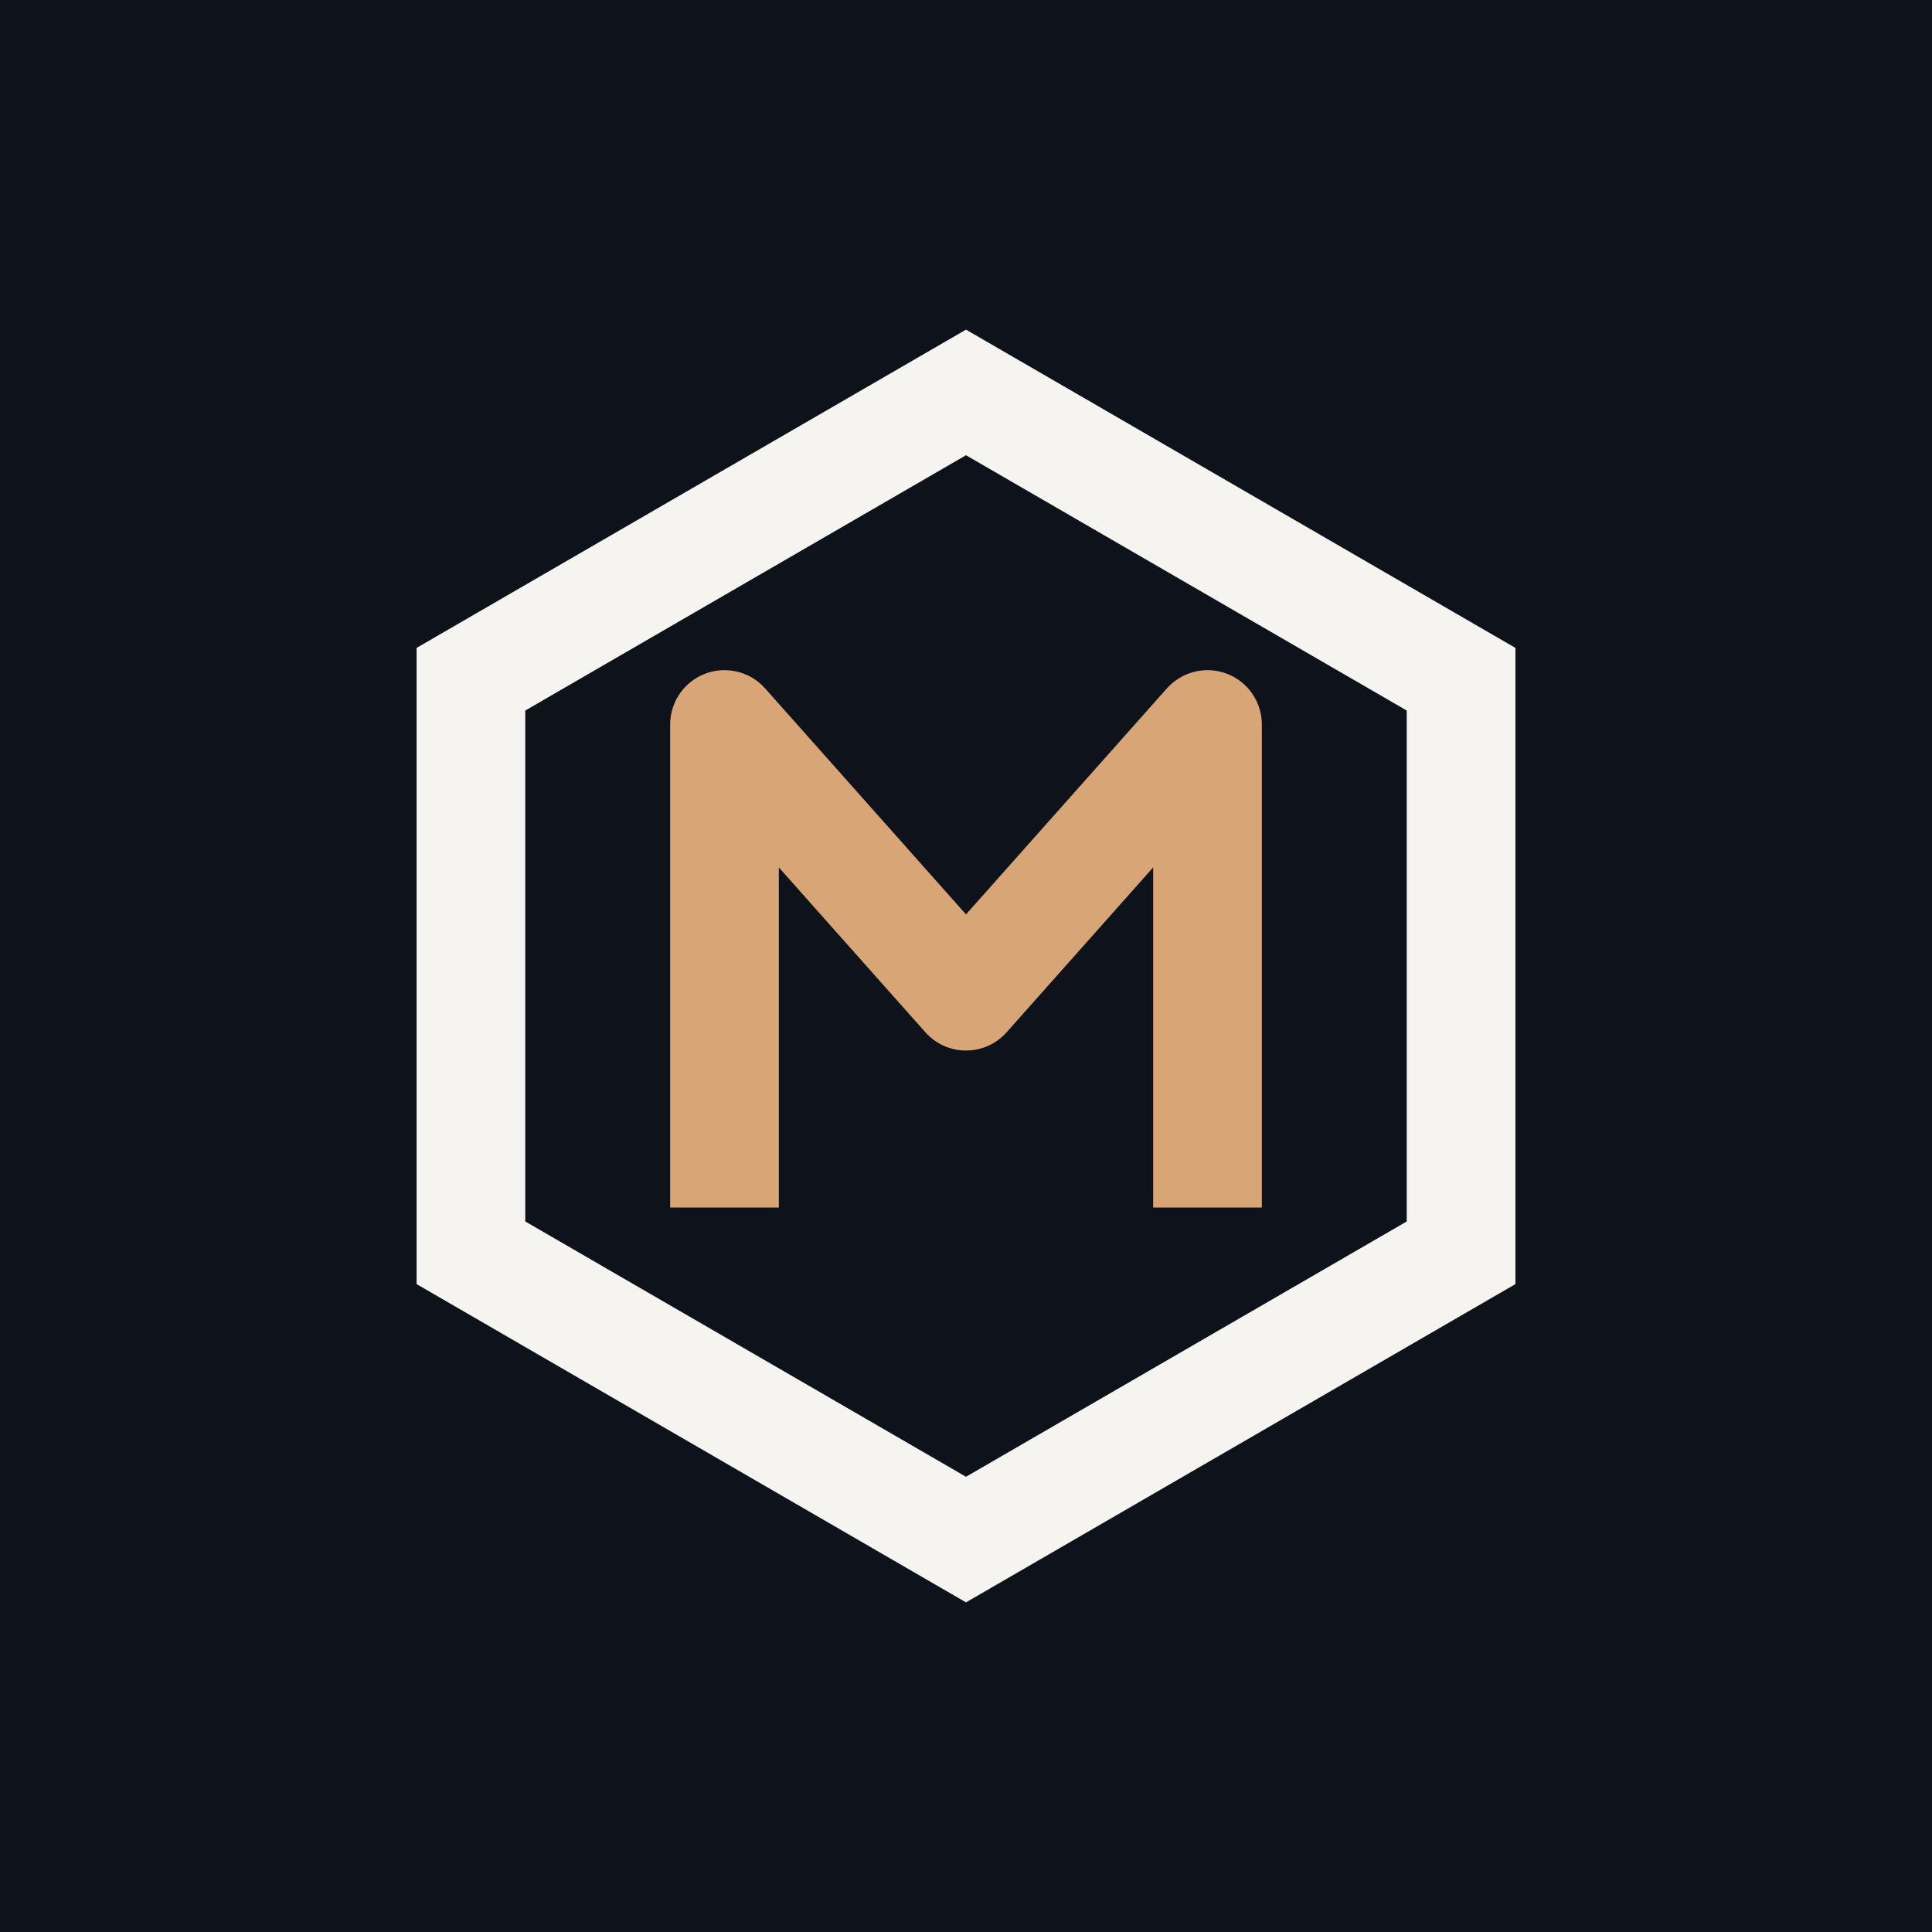
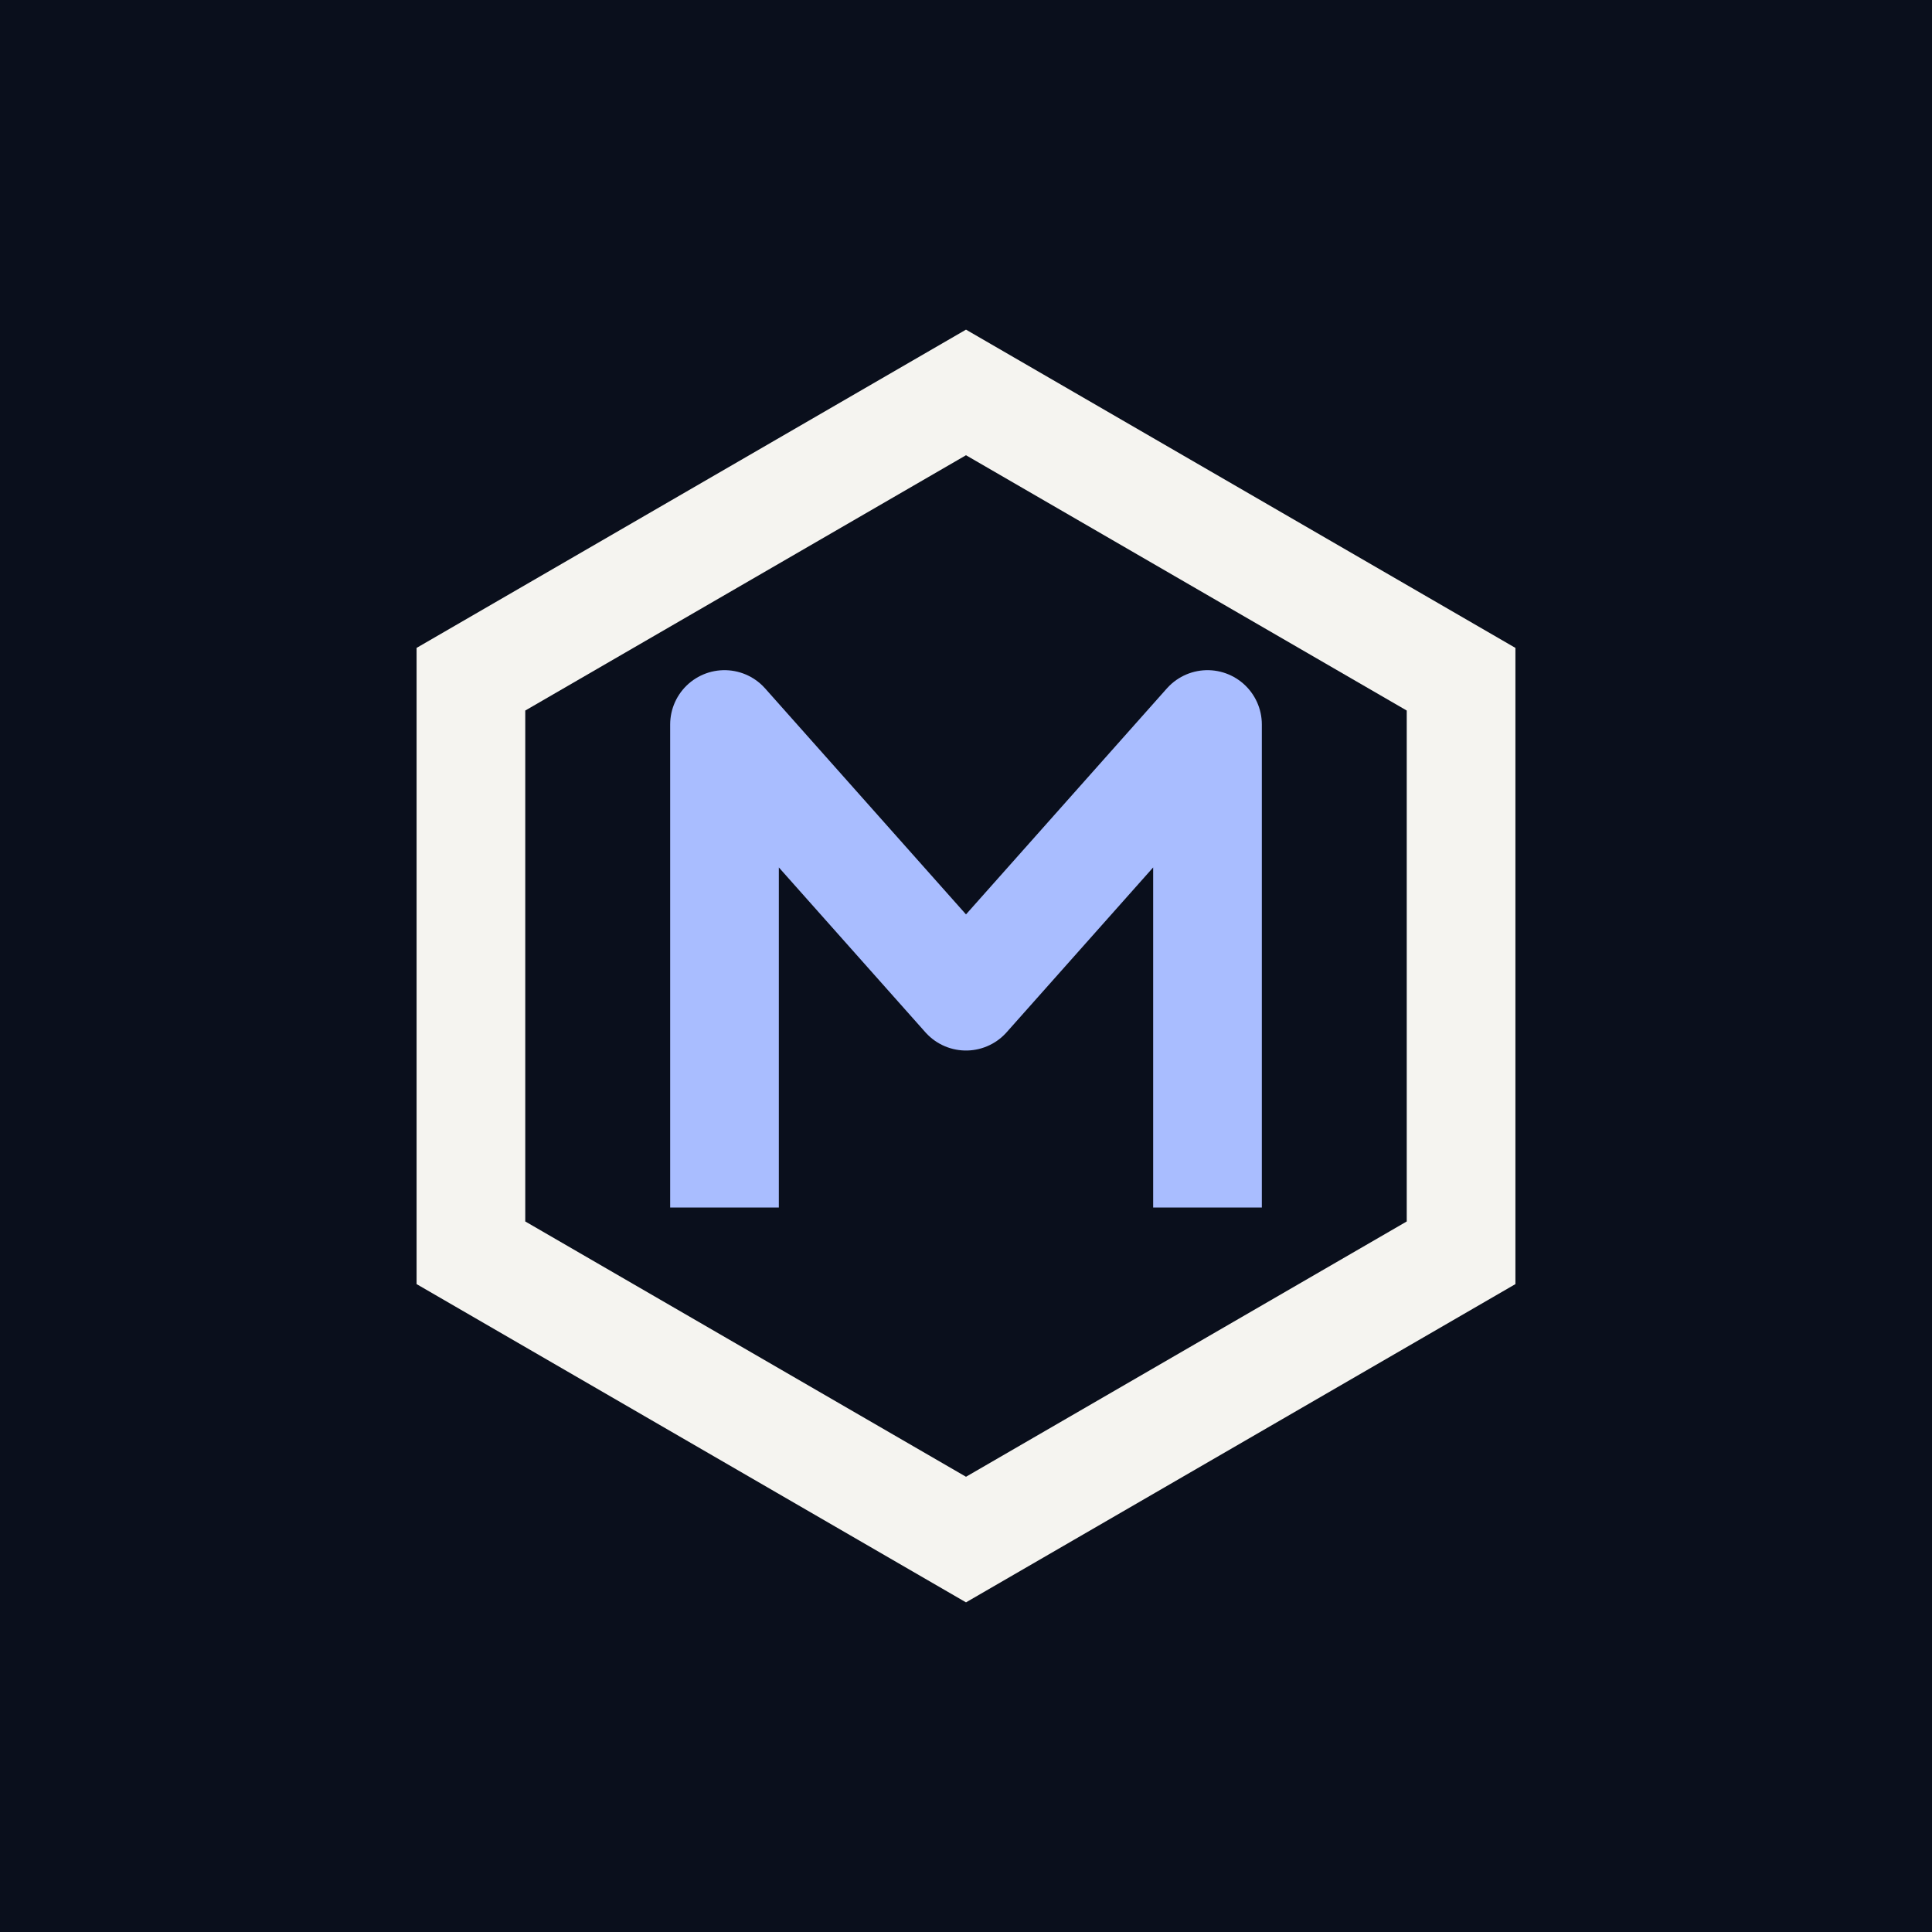
<svg xmlns="http://www.w3.org/2000/svg" viewBox="0 0 32 32">
-   <rect width="32" height="32" fill="#0e121b" />
-   <path d="M16 6.5 24.2 11.25v9.5L16 25.5 7.8 20.75v-9.5Z" fill="none" stroke="#f5f4f1" stroke-width="1.8" />
-   <path d="M12 20v-8l4 4.5 4-4.5v8" fill="none" stroke="#d8a676" stroke-width="1.8" stroke-linejoin="round" />
+   <rect width="32" height="32" fill="#0a0f1c" />
+   <path d="M16 6.5 24.2 11.25v9.5L16 25.5 7.8 20.75v-9.5Z" fill="none" stroke="#f5f4f0" stroke-width="1.8" />
+   <path d="M12 20v-8l4 4.5 4-4.5v8" fill="none" stroke="#a9bdff" stroke-width="1.8" stroke-linejoin="round" />
</svg>
